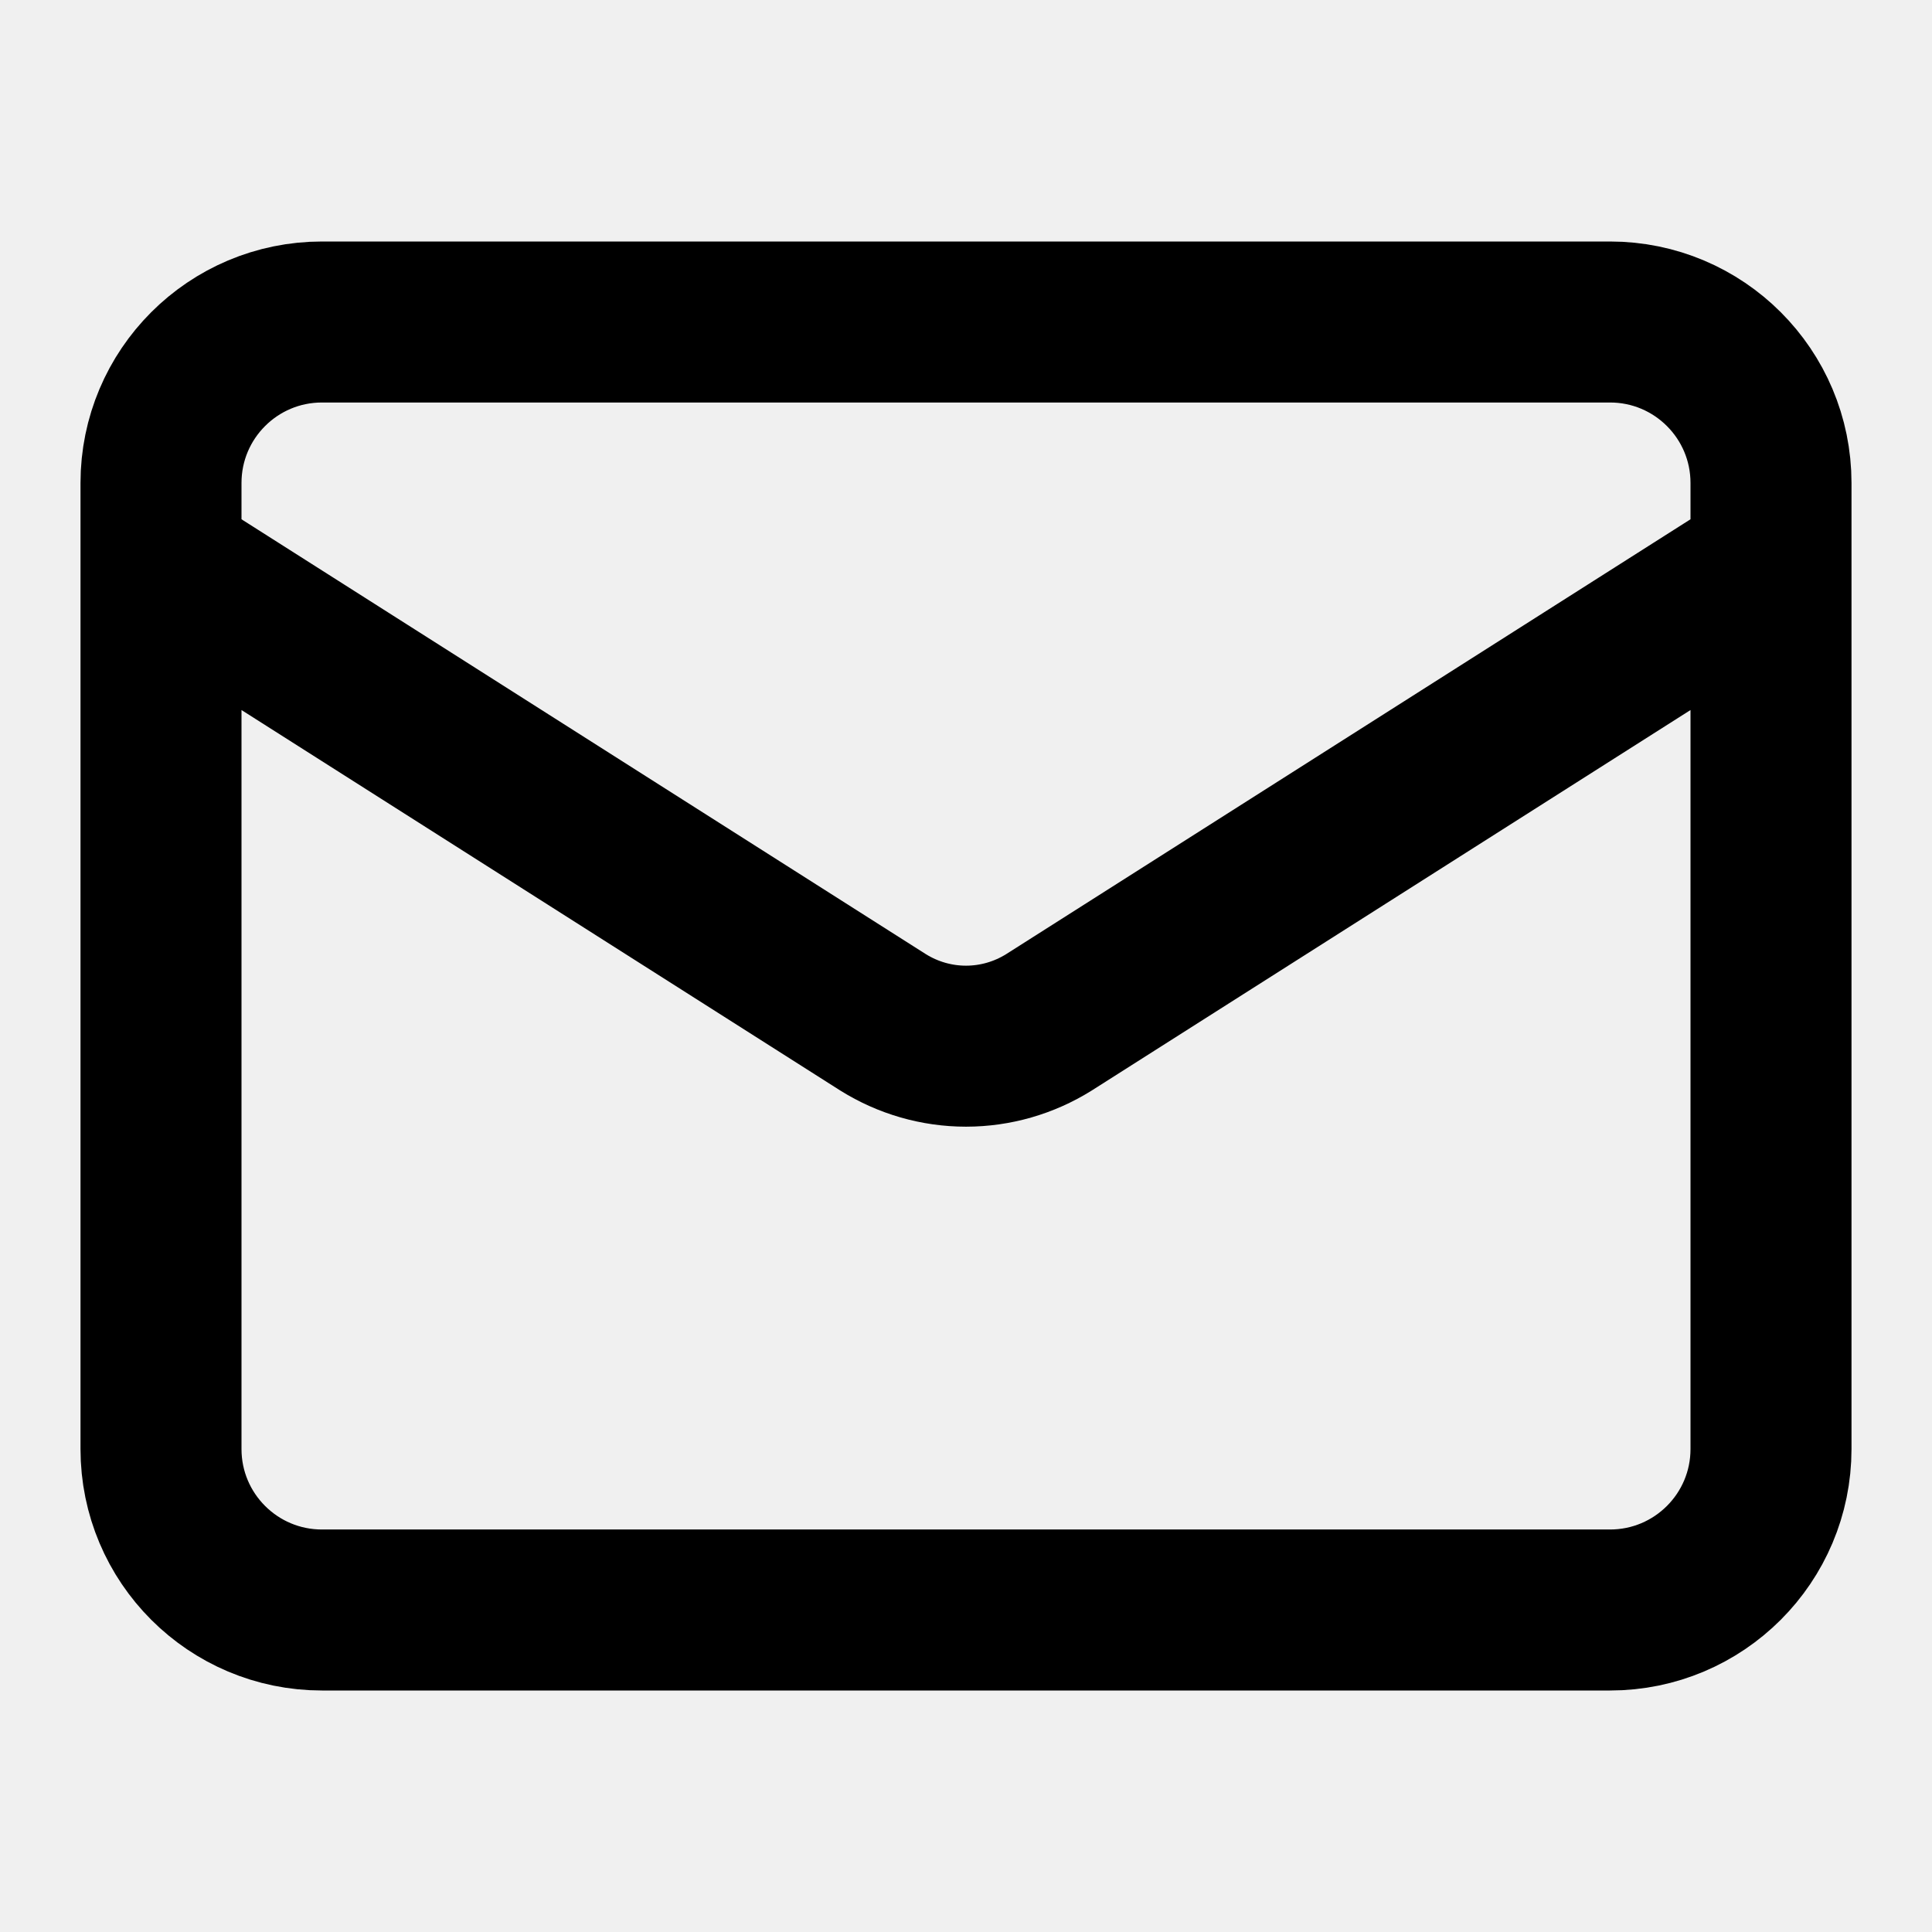
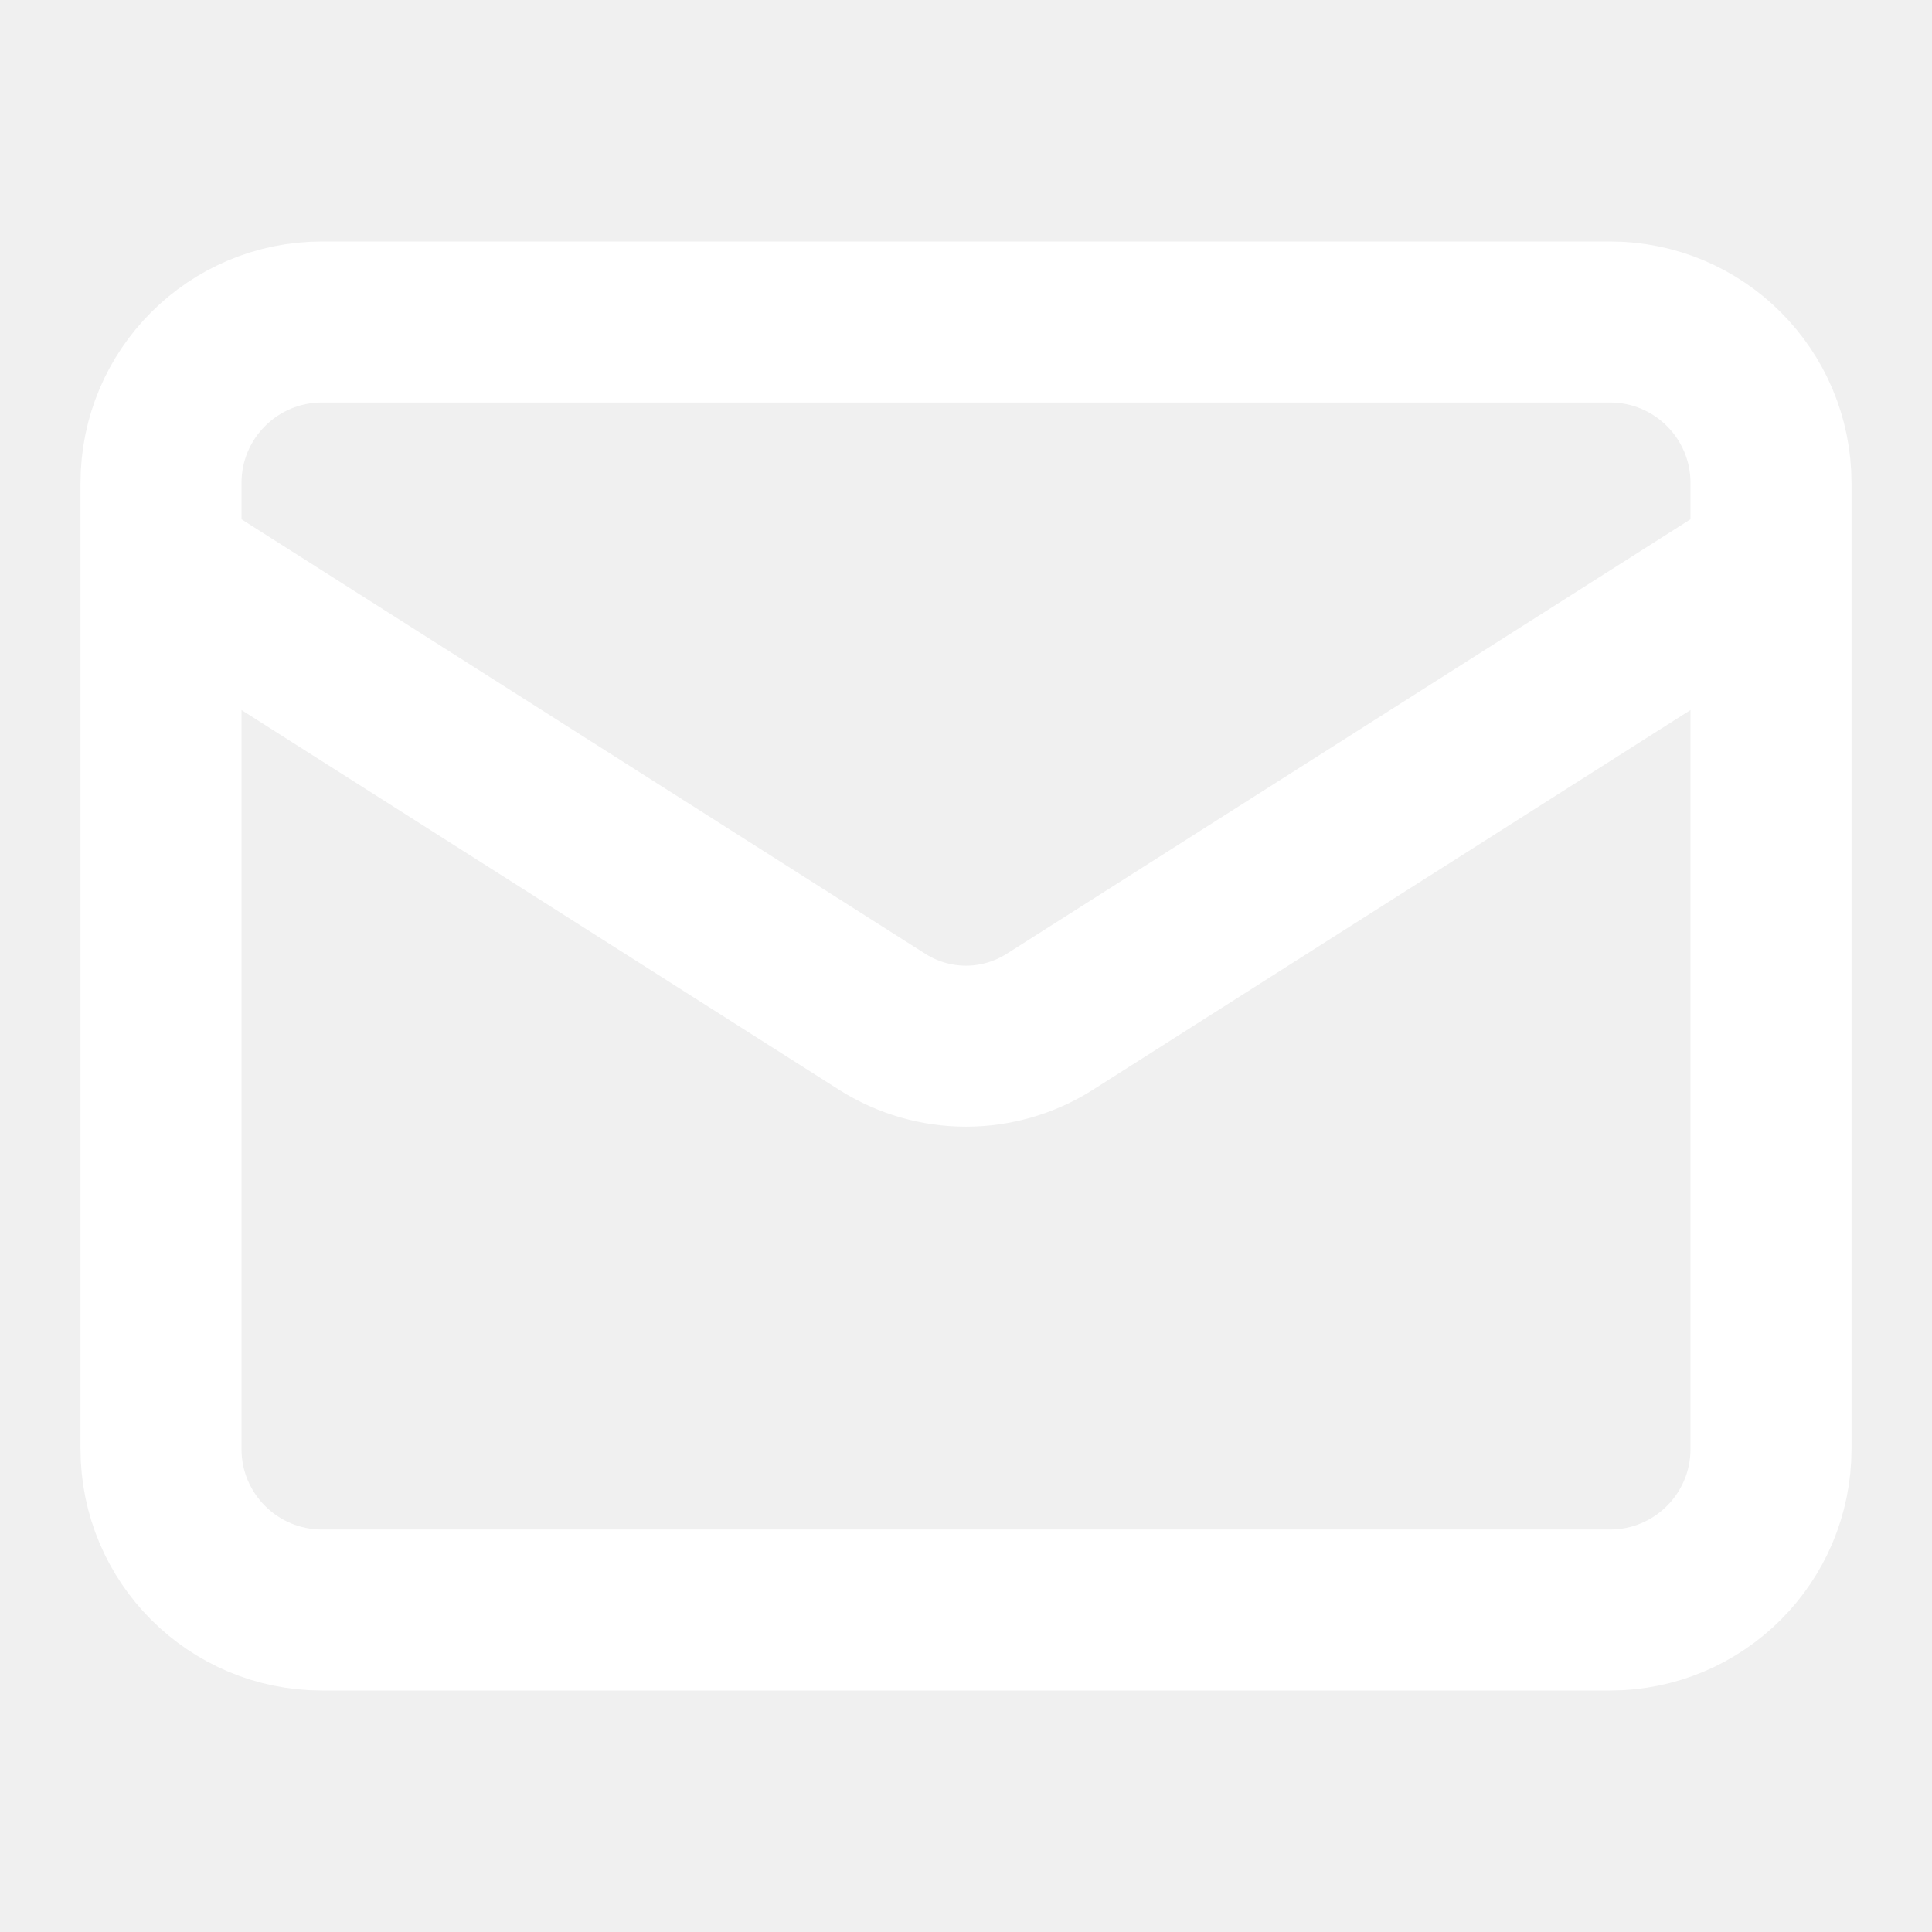
<svg xmlns="http://www.w3.org/2000/svg" width="24" height="24" viewBox="0 0 24 24" fill="none">
-   <path d="M22 7L13.03 12.7C12.721 12.893 12.364 12.996 12 12.996C11.636 12.996 11.279 12.893 10.97 12.7L2 7M4 4H20C21.105 4 22 4.895 22 6V18C22 19.105 21.105 20 20 20H4C2.895 20 2 19.105 2 18V6C2 4.895 2.895 4 4 4Z" stroke="black" stroke-width="2" stroke-linecap="round" stroke-linejoin="round" />
+   <path d="M22 7L13.03 12.7C12.721 12.893 12.364 12.996 12 12.996C11.636 12.996 11.279 12.893 10.97 12.7L2 7M4 4H20C21.105 4 22 4.895 22 6V18C22 19.105 21.105 20 20 20H4C2.895 20 2 19.105 2 18V6C2 4.895 2.895 4 4 4Z" stroke="white" stroke-width="2" stroke-linecap="round" stroke-linejoin="round" />
</svg>
